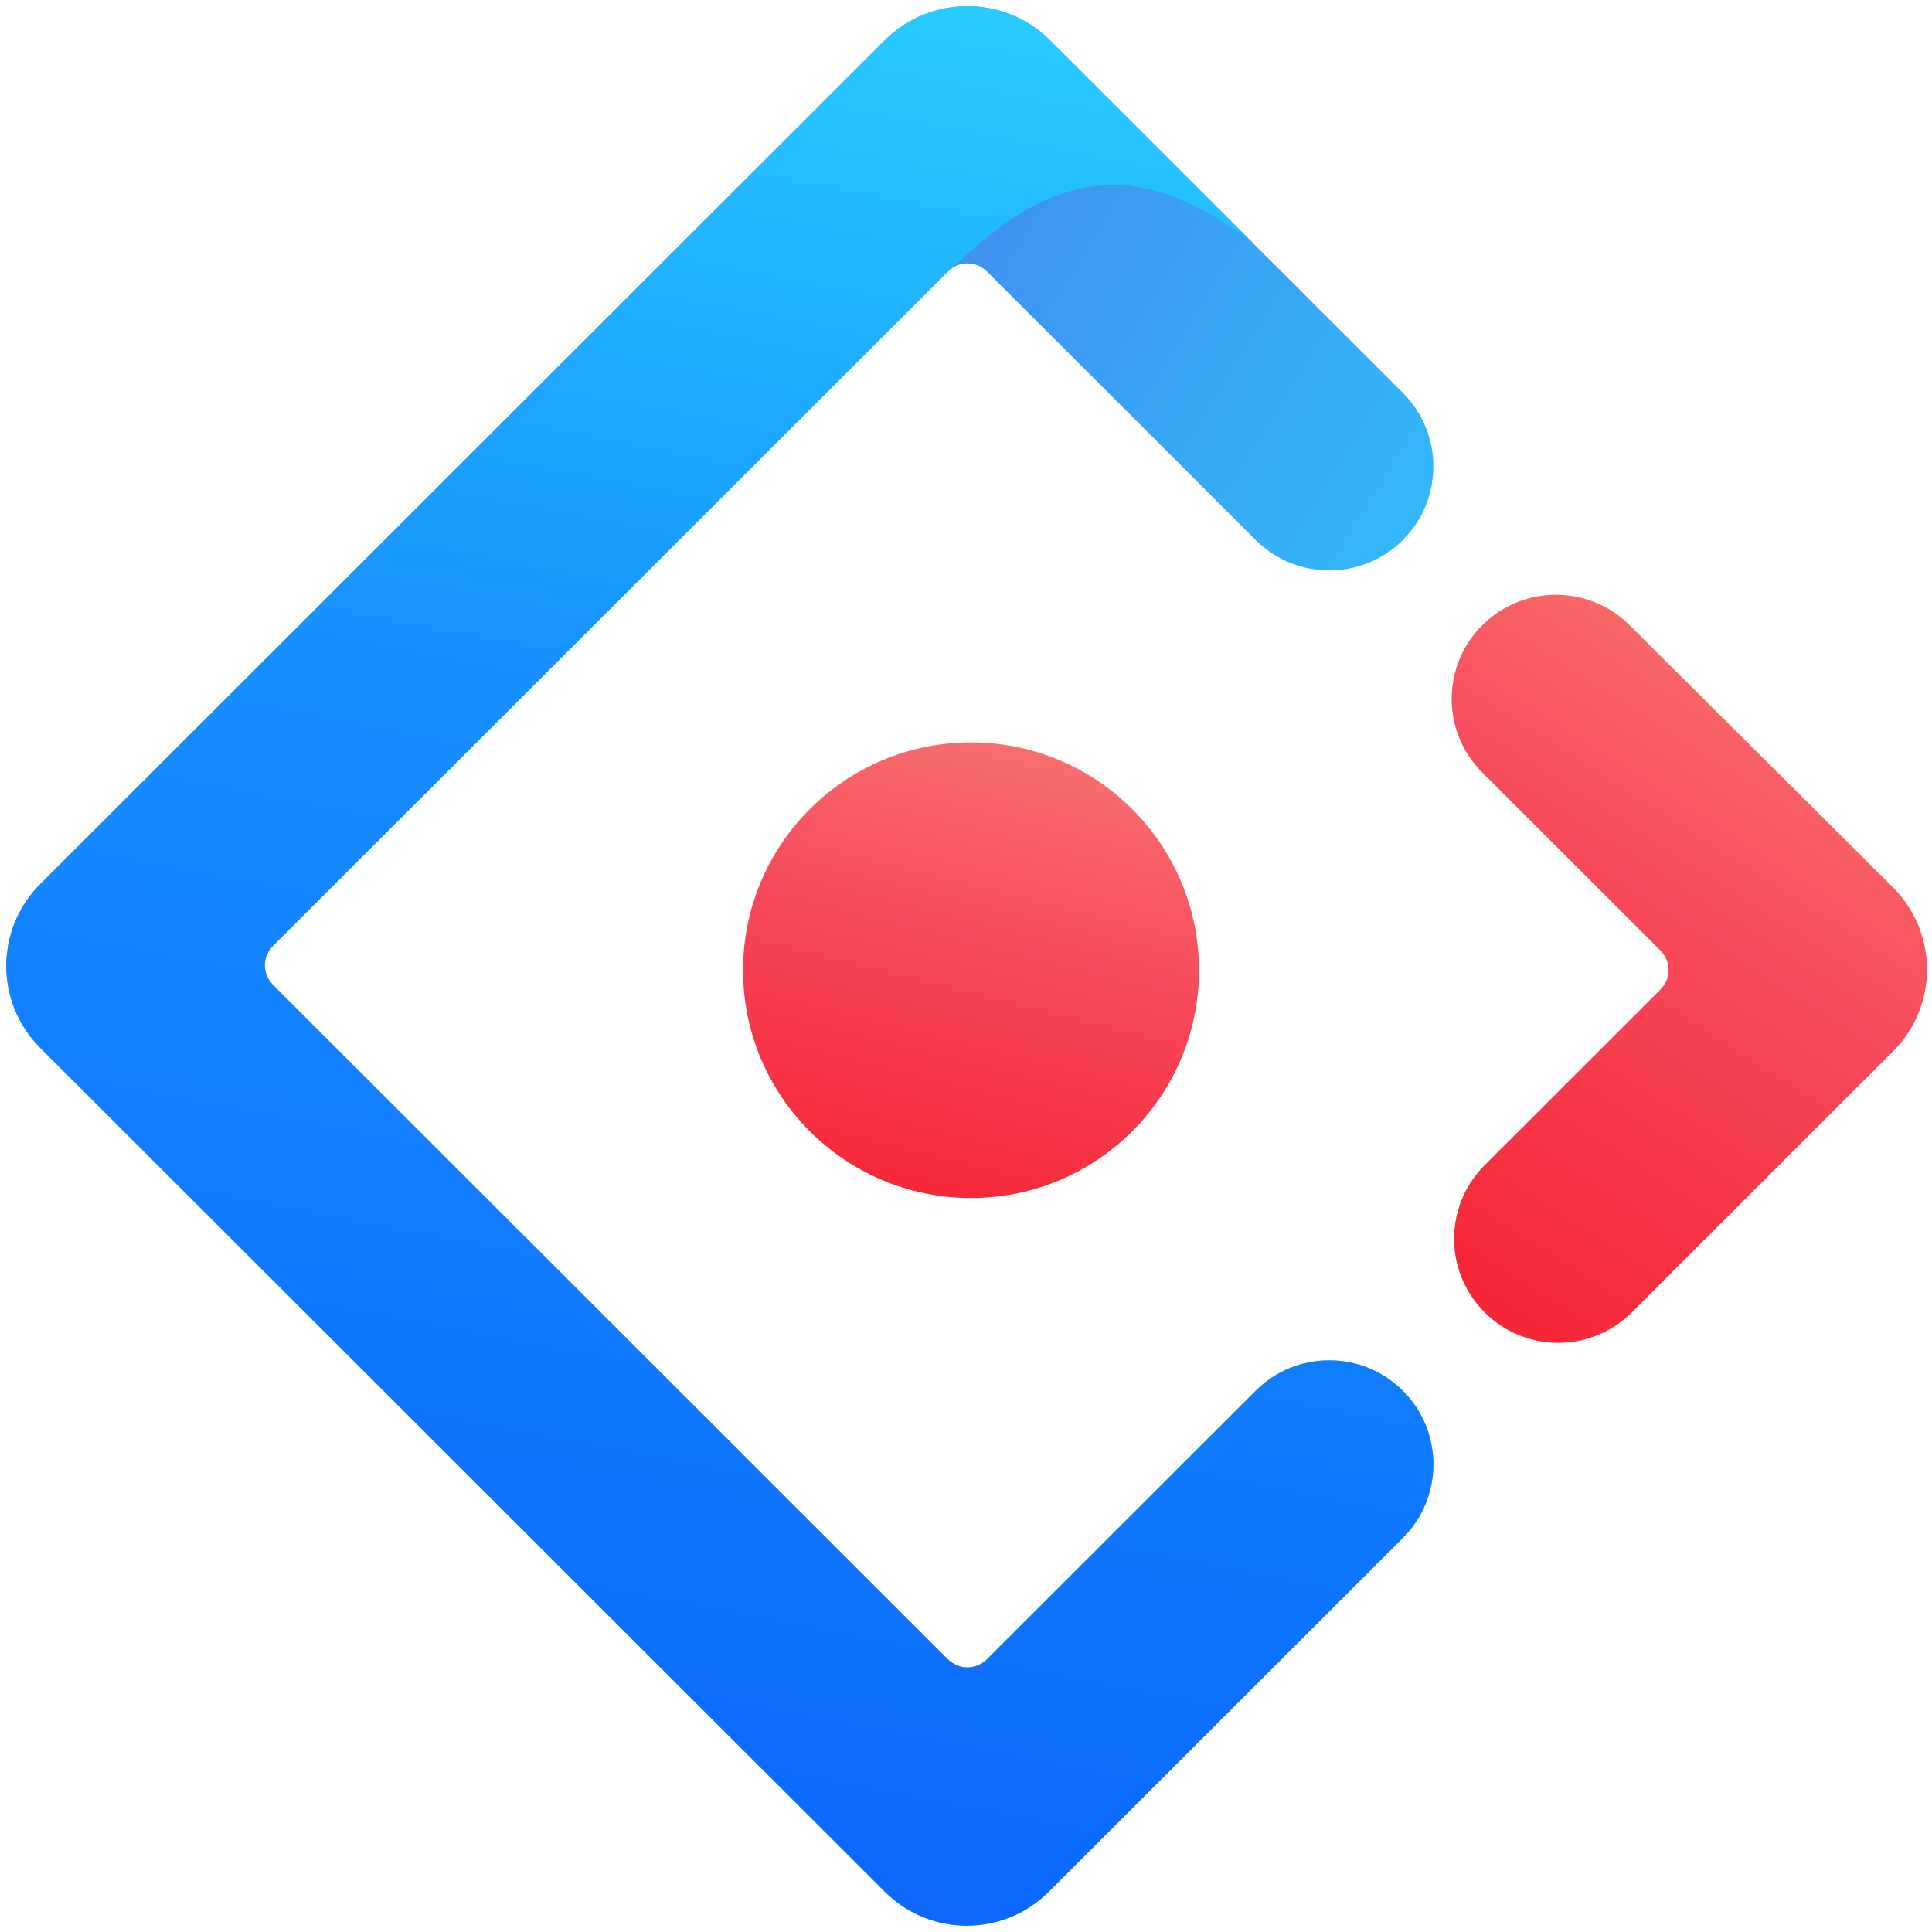
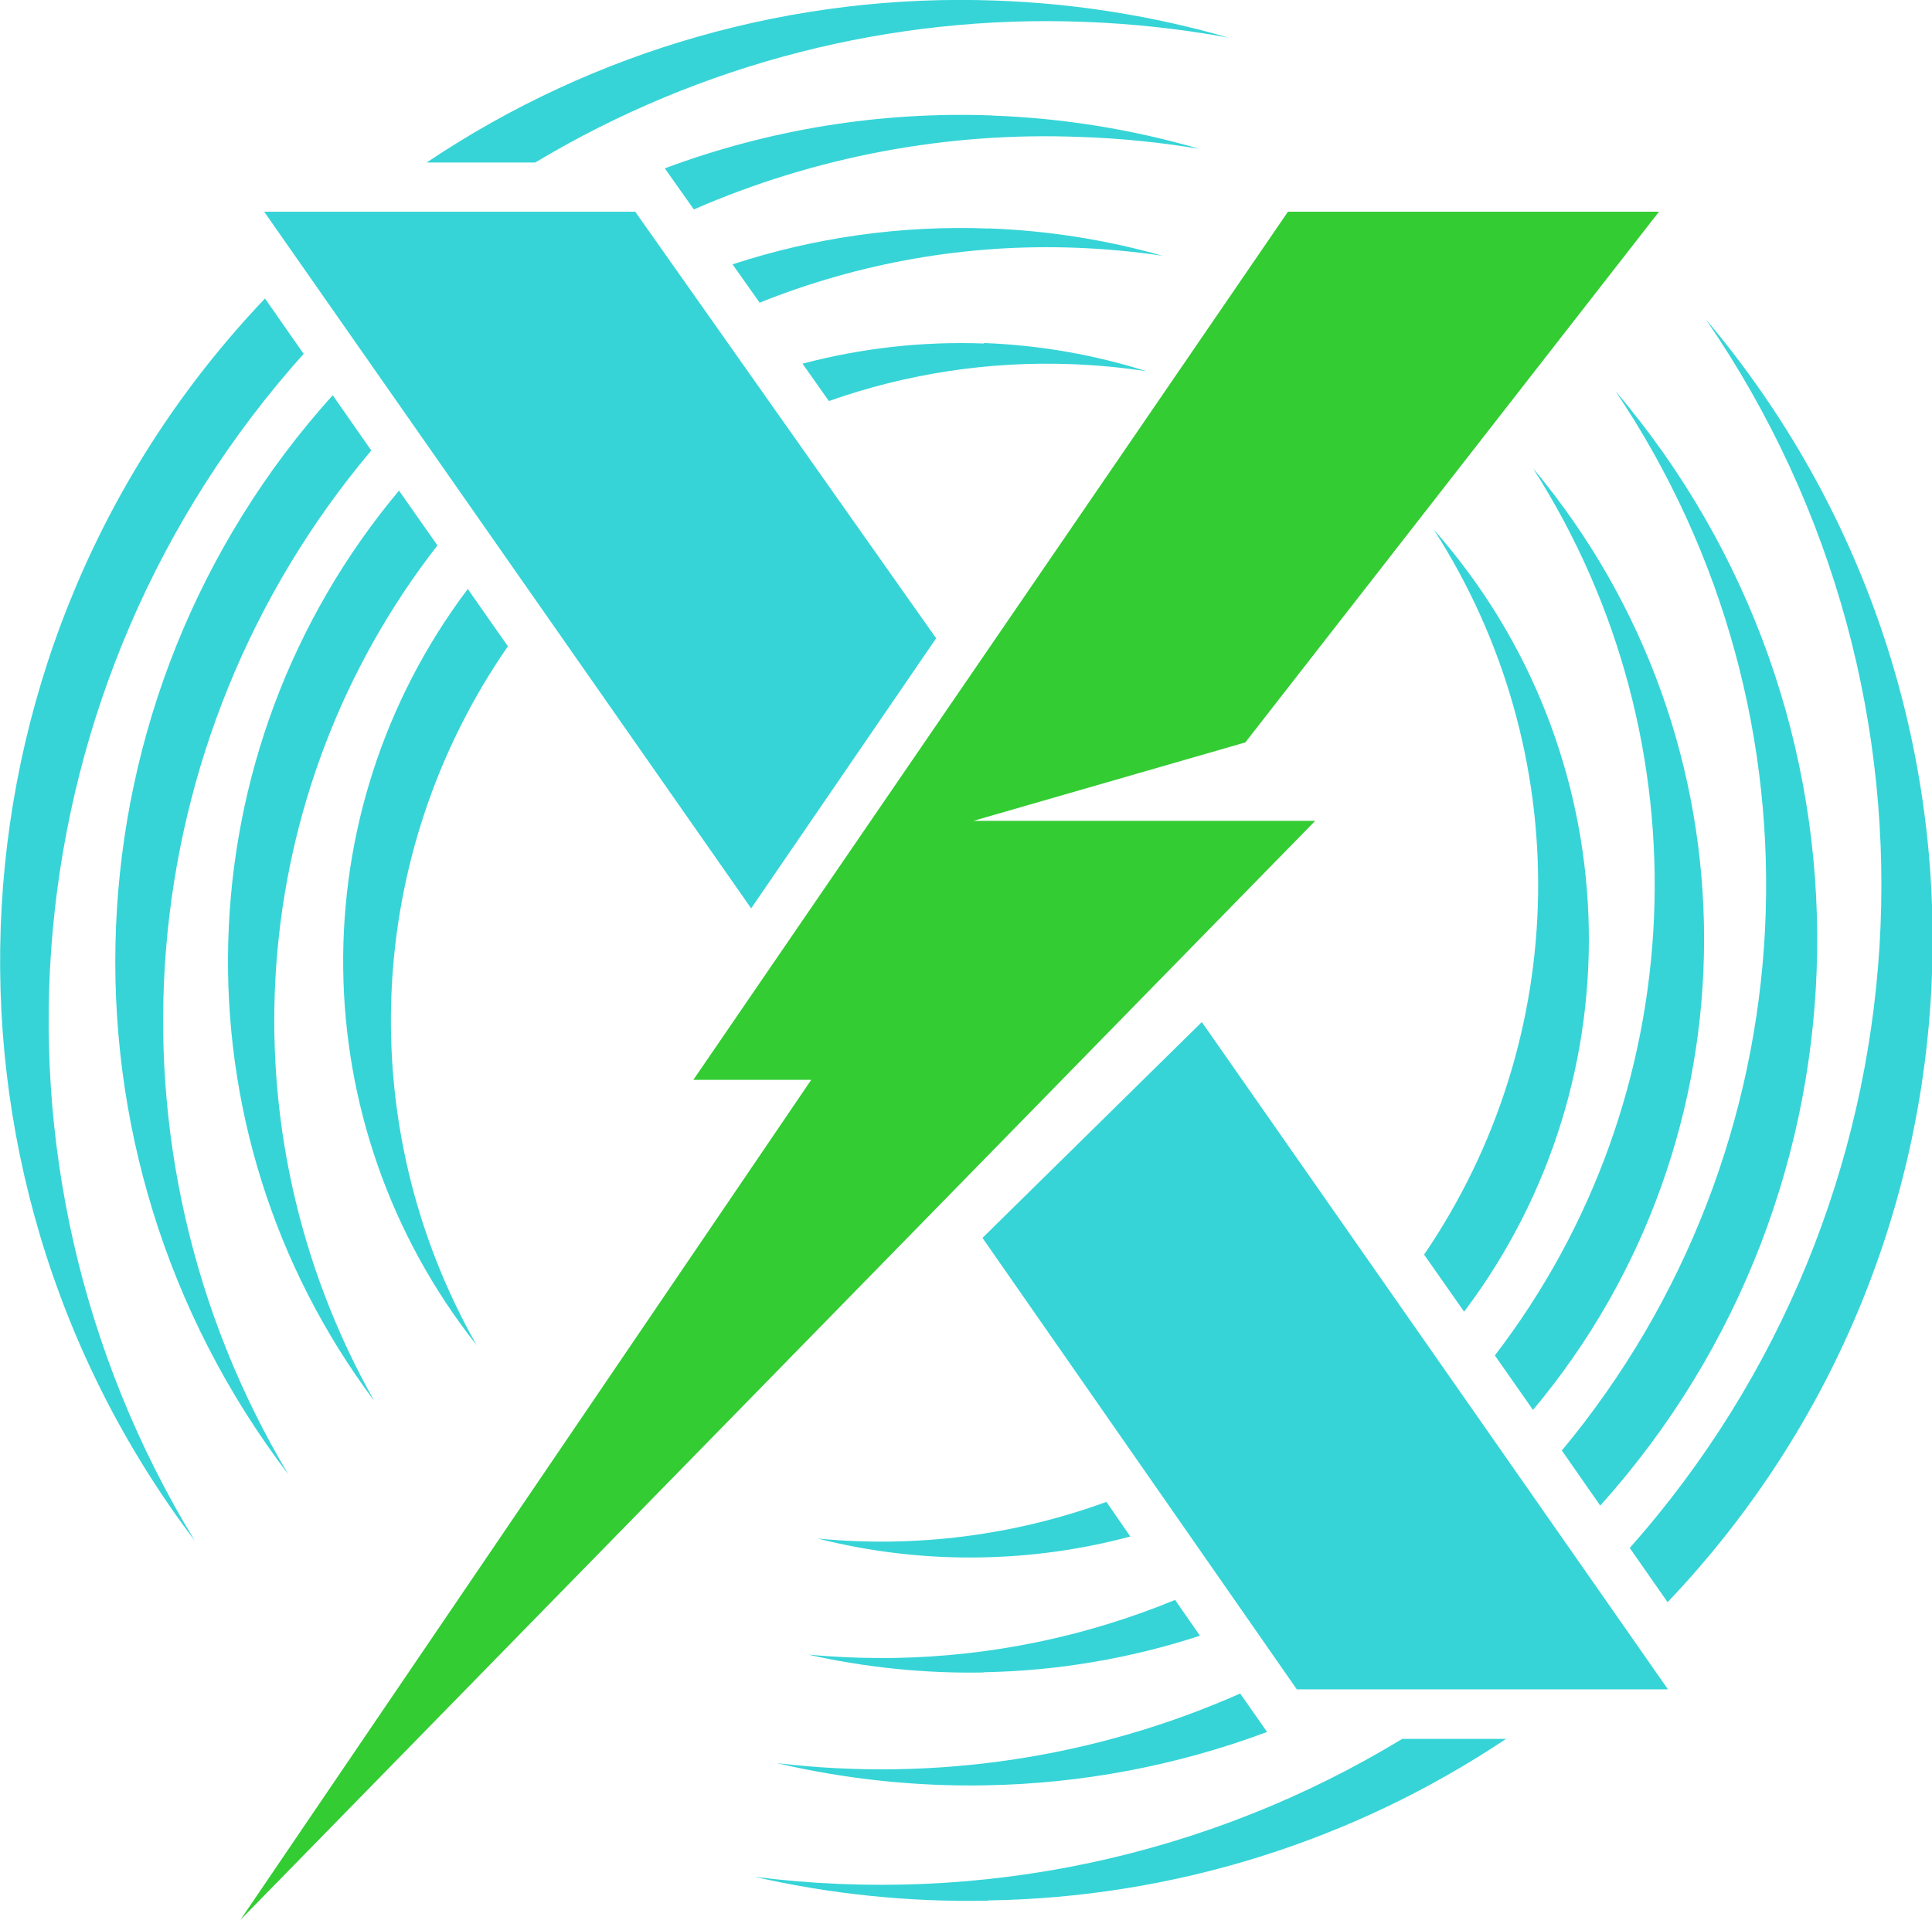
- <svg xmlns="http://www.w3.org/2000/svg" width="200px" height="200px" viewBox="0 0 200 200" version="1.1">
+ <svg xmlns="http://www.w3.org/2000/svg" viewBox="0 0 161.78 160.8">
  <defs>
-     <linearGradient x1="62.102%" y1="0%" x2="108.197%" y2="37.864%" id="linearGradient-1">
-       <stop stop-color="#4285EB" offset="0%" />
-       <stop stop-color="#2EC7FF" offset="100%" />
-     </linearGradient>
-     <linearGradient x1="69.644%" y1="0%" x2="54.043%" y2="108.457%" id="linearGradient-2">
-       <stop stop-color="#29CDFF" offset="0%" />
-       <stop stop-color="#148EFF" offset="37.86%" />
-       <stop stop-color="#0A60FF" offset="100%" />
-     </linearGradient>
-     <linearGradient x1="69.691%" y1="-12.974%" x2="16.723%" y2="117.391%" id="linearGradient-3">
-       <stop stop-color="#FA816E" offset="0%" />
-       <stop stop-color="#F74A5C" offset="41.473%" />
-       <stop stop-color="#F51D2C" offset="100%" />
-     </linearGradient>
-     <linearGradient x1="68.128%" y1="-35.691%" x2="30.44%" y2="114.943%" id="linearGradient-4">
-       <stop stop-color="#FA8E7D" offset="0%" />
-       <stop stop-color="#F74A5C" offset="51.264%" />
-       <stop stop-color="#F51D2C" offset="100%" />
-     </linearGradient>
+     <style>.cls-1{fill:#3c3;}.cls-1,.cls-2{fill-rule:evenodd;}.cls-2{fill:#36d4d7;}</style>
  </defs>
-   <g id="Page-1" stroke="none" stroke-width="1" fill="none" fill-rule="evenodd">
-     <g id="logo" transform="translate(-20, -20)">
-       <g id="Group-28-Copy-5" transform="translate(20, 20)">
-         <g id="Group-27-Copy-3">
-           <g id="Group-25" fill-rule="nonzero">
-             <g id="2">
-               <path d="M91.588,4.177 L4.18,91.513 C-0.519,96.208 -0.519,103.792 4.18,108.487 L91.588,195.823 C96.287,200.519 103.877,200.519 108.577,195.823 L145.225,159.205 C149.434,155 149.434,148.182 145.225,143.977 C141.017,139.772 134.194,139.772 129.985,143.977 L102.202,171.737 C101.032,172.906 99.257,172.906 98.088,171.737 L28.286,101.993 C27.116,100.824 27.116,99.051 28.286,97.882 L98.088,28.138 C99.257,26.969 101.032,26.969 102.202,28.138 L129.985,55.898 C134.194,60.103 141.017,60.103 145.225,55.898 C149.434,51.693 149.434,44.876 145.225,40.671 L108.581,4.056 C103.862,-0.538 96.269,-0.501 91.588,4.177 Z" id="Shape" fill="url(#linearGradient-1)" />
-               <path d="M91.588,4.177 L4.18,91.513 C-0.519,96.208 -0.519,103.792 4.18,108.487 L91.588,195.823 C96.287,200.519 103.877,200.519 108.577,195.823 L145.225,159.205 C149.434,155 149.434,148.182 145.225,143.977 C141.017,139.772 134.194,139.772 129.985,143.977 L102.202,171.737 C101.032,172.906 99.257,172.906 98.088,171.737 L28.286,101.993 C27.116,100.824 27.116,99.051 28.286,97.882 L98.088,28.138 C101,25.627 105.752,20.542 112.73,19.352 C117.916,18.469 123.585,20.414 129.739,25.189 C125.625,21.078 118.572,14.034 108.581,4.056 C103.862,-0.538 96.269,-0.501 91.588,4.177 Z" id="Shape" fill="url(#linearGradient-2)" />
-             </g>
-             <path d="M153.686,135.855 C157.894,140.06 164.717,140.06 168.926,135.855 L195.96,108.843 C200.659,104.147 200.659,96.564 195.961,91.869 L168.691,64.718 C164.472,60.518 157.647,60.524 153.436,64.732 C149.227,68.937 149.227,75.754 153.436,79.959 L171.854,98.362 C173.024,99.531 173.024,101.305 171.854,102.473 L153.686,120.627 C149.477,124.832 149.477,131.65 153.686,135.855 Z" id="Shape" fill="url(#linearGradient-3)" />
-           </g>
-           <ellipse id="Combined-Shape" fill="url(#linearGradient-4)" cx="100.519" cy="100.437" rx="23.6" ry="23.581" />
-         </g>
-       </g>
+   <g id="Layer_2" data-name="Layer 2">
+     <g id="Layer_1-2" data-name="Layer 1">
+       <path class="cls-1" d="M138.92,17.73H107.85L58.06,90.44h9.87L20.13,160.8l90-92.05H81.51l22.77-6.57,34.64-44.45Z" />
+       <path class="cls-2" d="M22.12,17.73H53.19l25.2,35.73L62.9,76.08,22.12,17.73Zm60.28,11A51.72,51.72,0,0,1,96,31.09a56.35,56.35,0,0,0-6.28-.59,54.78,54.78,0,0,0-20.31,3.09l-2.21-3.13A51.89,51.89,0,0,1,82.4,28.77ZM42.53,54.13a55.06,55.06,0,0,0-2.62,58.53,51.82,51.82,0,0,1-.74-63.33l3.36,4.8Zm40.22-35a61.48,61.48,0,0,1,14.59,2.29,66.6,66.6,0,0,0-7.26-.67,64.51,64.51,0,0,0-26.47,4.6l-2.27-3.21a61.29,61.29,0,0,1,21.41-3ZM36.63,45.68a64.79,64.79,0,0,0-5.28,71.67,61.45,61.45,0,0,1,2.06-76.26l3.22,4.59Zm46.46-36a71.17,71.17,0,0,1,17.35,2.79,74.9,74.9,0,0,0-10-1A73.65,73.65,0,0,0,58.1,17.54L55.67,14.1A70.84,70.84,0,0,1,83.09,9.67Zm-52,28.05a74.13,74.13,0,0,0-6.95,85.75,70.9,70.9,0,0,1,3.72-90.38l3.23,4.63ZM83.44.05a80.65,80.65,0,0,1,19.43,3.1,84.36,84.36,0,0,0-12.1-1.32A83.24,83.24,0,0,0,44.82,13.61H35.73A80.21,80.21,0,0,1,83.44.05Zm-58,29.57a83.69,83.69,0,0,0-9.12,99.44A80.49,80.49,0,0,1,22.19,25l3.21,4.6ZM82.18,130.44a51.75,51.75,0,0,1-13.71-1.58,55,55,0,0,0,24.18-3.07l2,2.9a51.78,51.78,0,0,1-12.49,1.75Zm37.07-25.36a55,55,0,0,0,.82-60.71,51.8,51.8,0,0,1,2.53,65.49l-3.35-4.78Zm-36.89,35a62,62,0,0,1-14.7-1.5,67.63,67.63,0,0,0,7.29.28A64.55,64.55,0,0,0,98.4,134l2.08,3a61.94,61.94,0,0,1-18.12,3.06Zm42.81-26.55a64.77,64.77,0,0,0,3.2-74.31,61.44,61.44,0,0,1,0,78.87l-3.19-4.56Zm-42.65,36a71,71,0,0,1-17.47-1.86,74.15,74.15,0,0,0,38.8-5.83l2.25,3.22a70.79,70.79,0,0,1-23.58,4.47Zm48.23-28a74.12,74.12,0,0,0,4.52-88.78A70.92,70.92,0,0,1,134,126.1l-3.2-4.59Zm-48,37.66a80.48,80.48,0,0,1-19.57-2,84,84,0,0,0,54.24-11.55h8.69A80.18,80.18,0,0,1,82.7,159.17Zm53.72-29.54a83.7,83.7,0,0,0,6.37-102.91,80.52,80.52,0,0,1-3.2,107.45l-3.17-4.54Zm-35.8-44,39,55.84H108.59L82.27,103.68l18.35-18.06Z" />
    </g>
  </g>
</svg>
